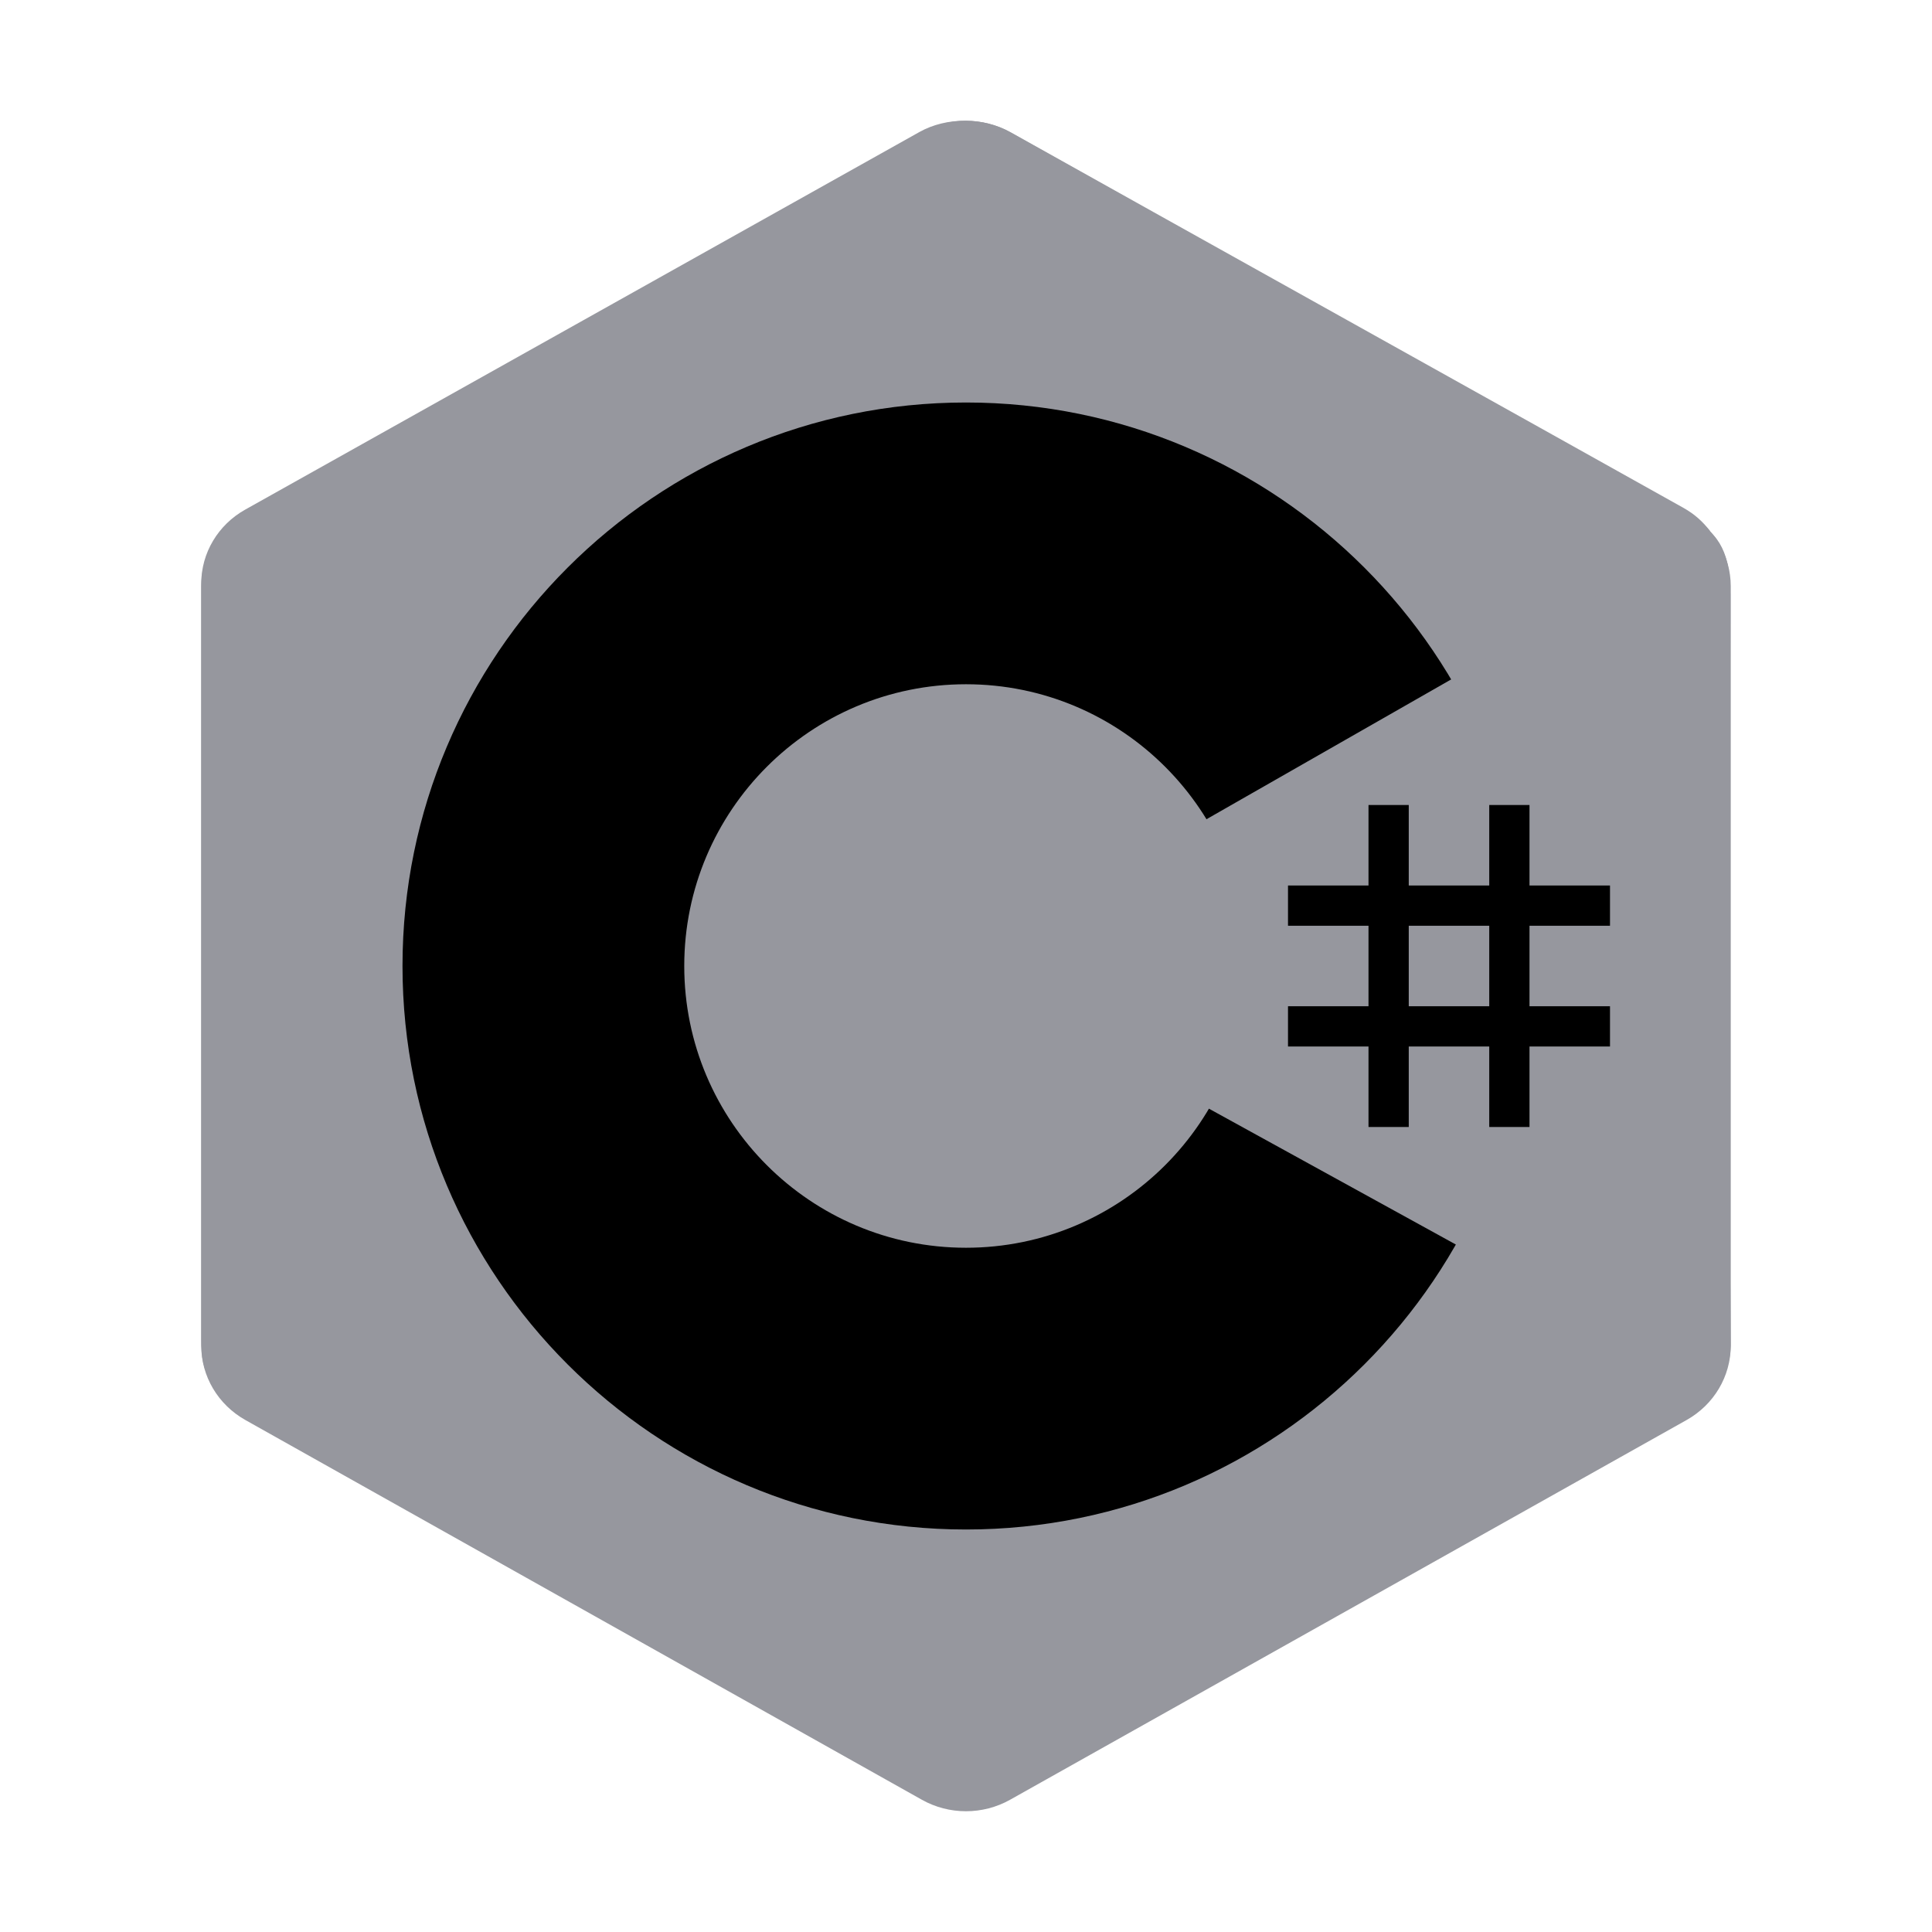
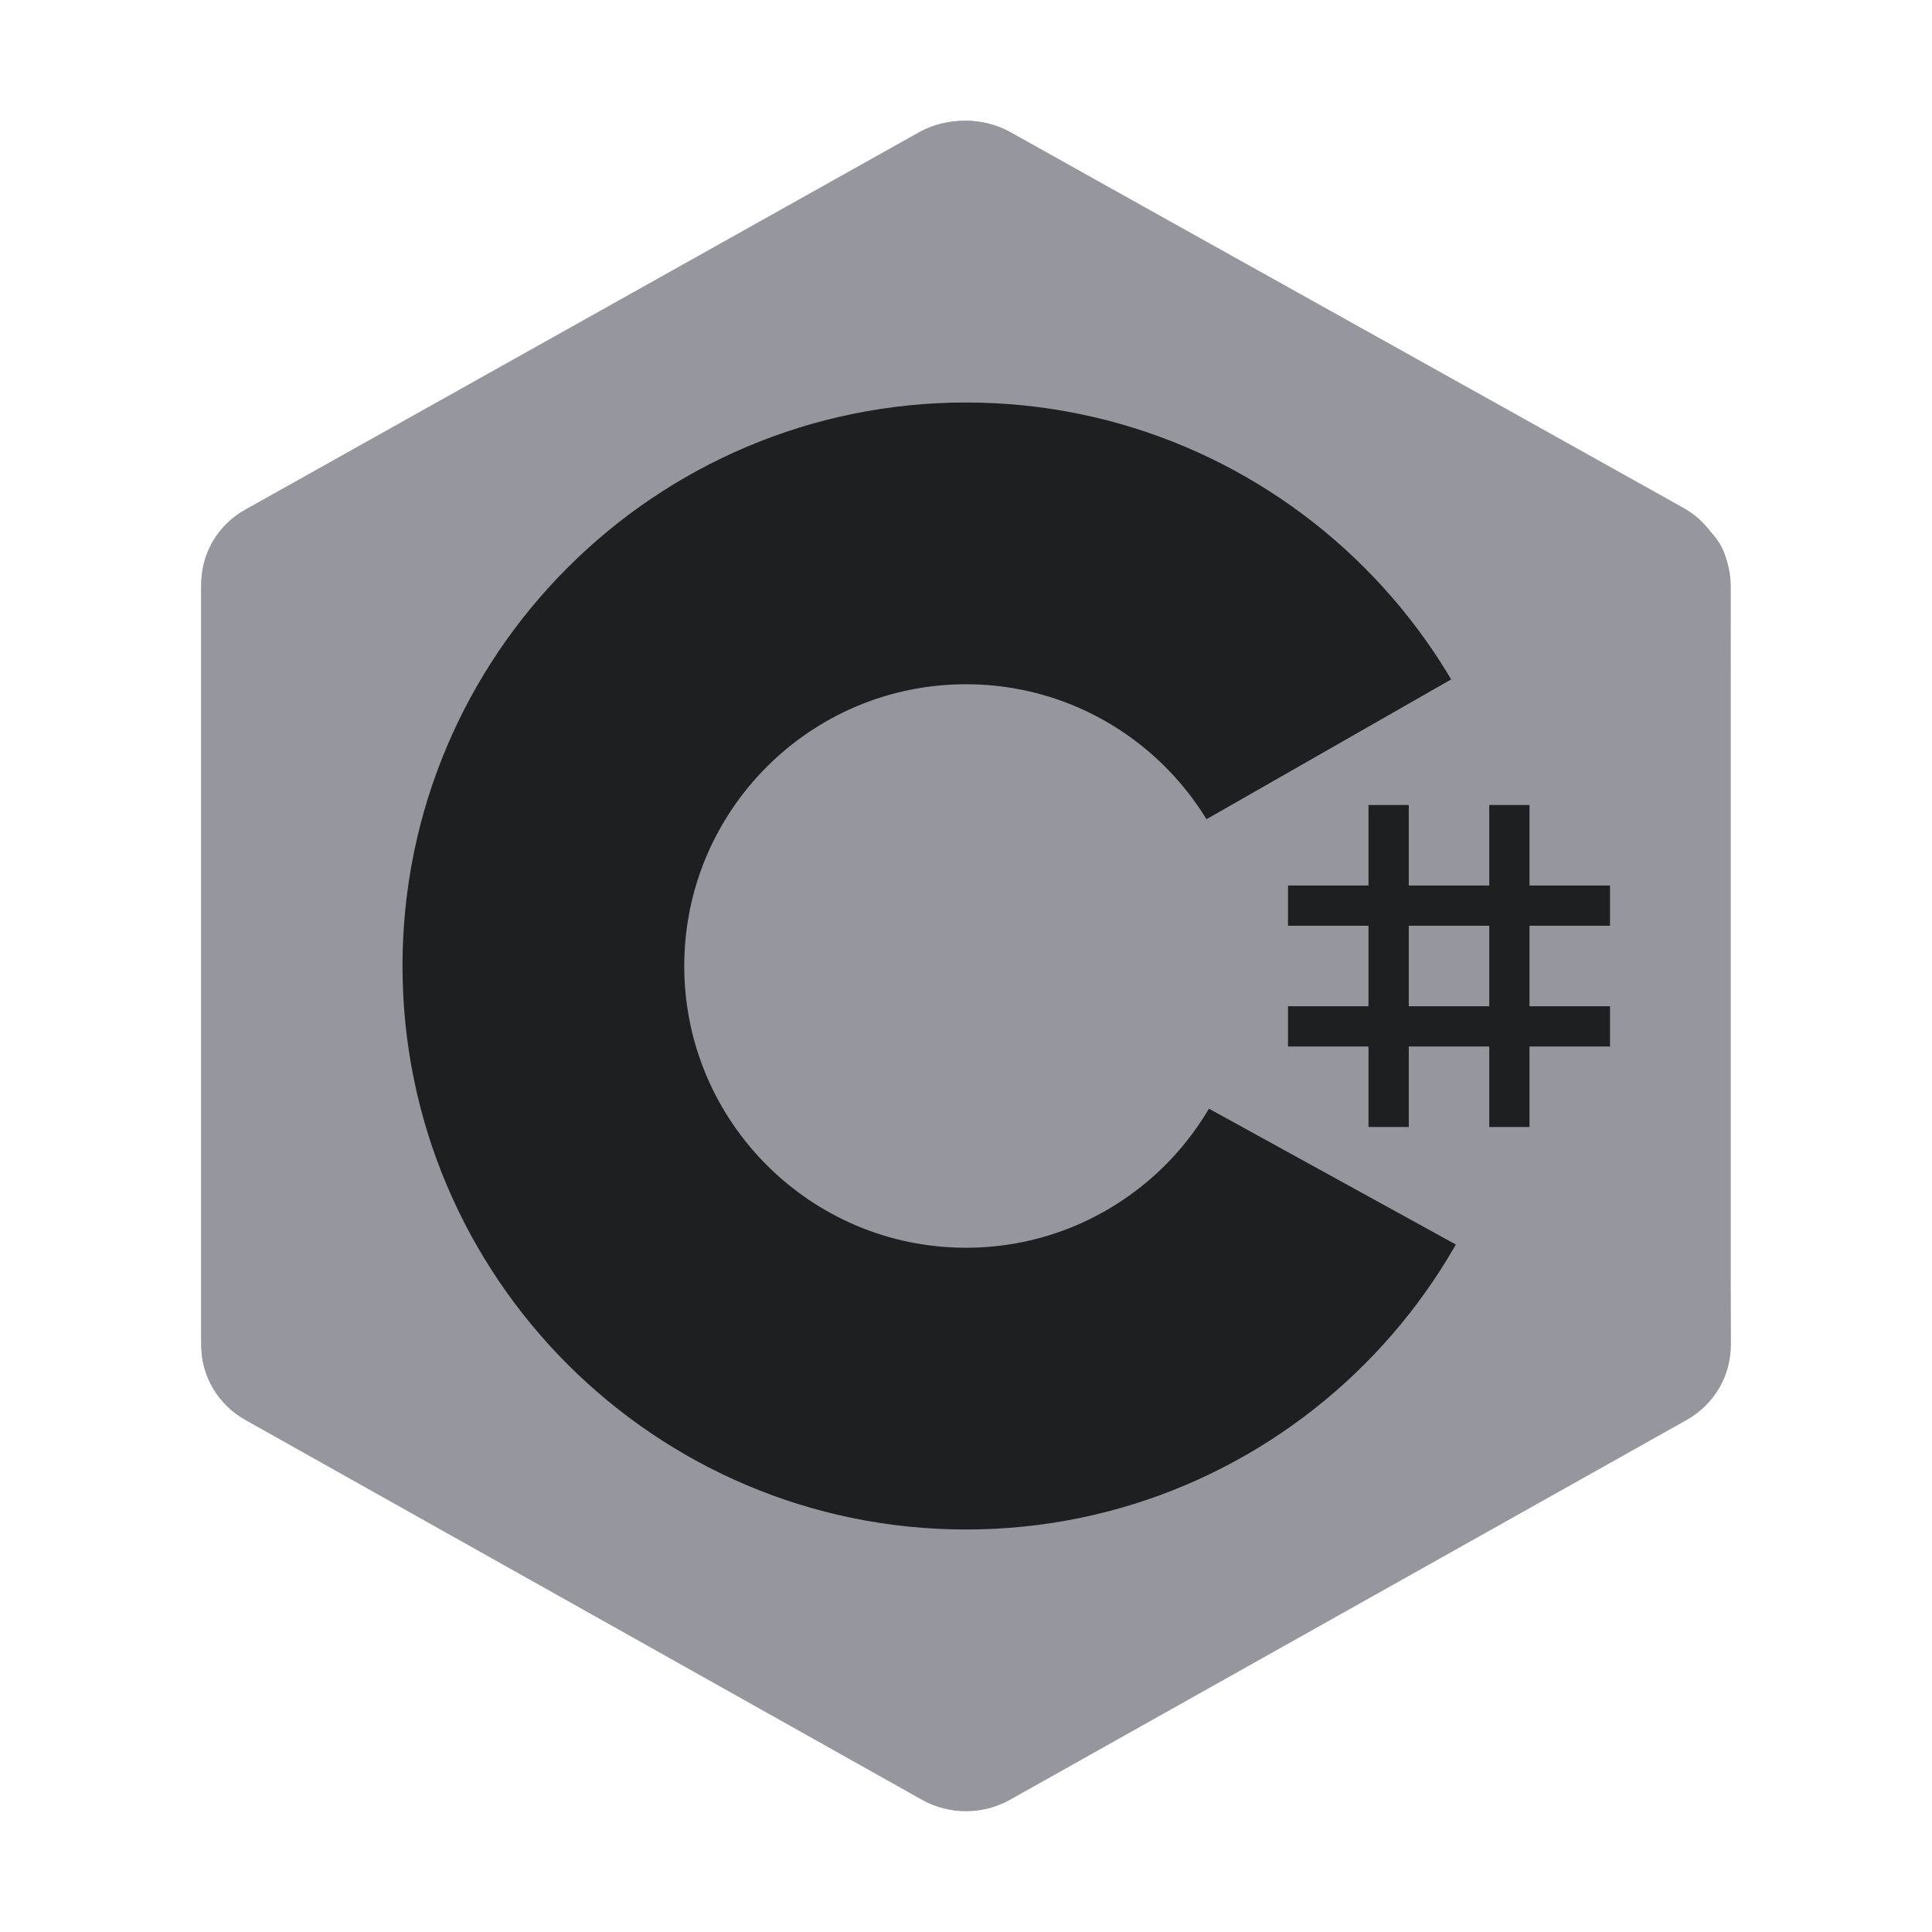
<svg xmlns="http://www.w3.org/2000/svg" viewBox="0 0 48 48" width="48px" height="48px" fill-rule="evenodd" clip-rule="evenodd">
  <path fill="#96979e" fill-rule="evenodd" d="M22.903,3.286c0.679-0.381,1.515-0.381,2.193,0 c3.355,1.883,13.451,7.551,16.807,9.434C42.582,13.1,43,13.804,43,14.566c0,3.766,0,15.101,0,18.867 c0,0.762-0.418,1.466-1.097,1.847c-3.355,1.883-13.451,7.551-16.807,9.434c-0.679,0.381-1.515,0.381-2.193,0 c-3.355-1.883-13.451-7.551-16.807-9.434C5.418,34.899,5,34.196,5,33.434c0-3.766,0-15.101,0-18.867 c0-0.762,0.418-1.466,1.097-1.847C9.451,10.837,19.549,5.169,22.903,3.286z" clip-rule="evenodd" />
  <path fill="#96979e" fill-rule="evenodd" d="M5.304,34.404C5.038,34.048,5,33.71,5,33.255 c0-3.744,0-15.014,0-18.759c0-0.758,0.417-1.458,1.094-1.836c3.343-1.872,13.405-7.507,16.748-9.38 c0.677-0.379,1.594-0.371,2.271,0.008c3.343,1.872,13.371,7.459,16.714,9.331c0.27,0.152,0.476,0.335,0.66,0.576L5.304,34.404z" clip-rule="evenodd" />
-   <path fill="000" fill-rule="evenodd" d="M24,10c7.727,0,14,6.273,14,14s-6.273,14-14,14 s-14-6.273-14-14S16.273,10,24,10z M24,17c3.863,0,7,3.136,7,7c0,3.863-3.137,7-7,7s-7-3.137-7-7C17,20.136,20.136,17,24,17z" clip-rule="evenodd" />
+   <path fill="#1d1f20" fill-rule="evenodd" d="M24,10c7.727,0,14,6.273,14,14s-6.273,14-14,14 s-14-6.273-14-14S16.273,10,24,10z M24,17c3.863,0,7,3.136,7,7c0,3.863-3.137,7-7,7s-7-3.137-7-7C17,20.136,20.136,17,24,17z" clip-rule="evenodd" />
  <path fill="#96979e" fill-rule="evenodd" d="M42.485,13.205c0.516,0.483,0.506,1.211,0.506,1.784 c0,3.795-0.032,14.589,0.009,18.384c0.004,0.396-0.127,0.813-0.323,1.127L23.593,24L42.485,13.205z" clip-rule="evenodd" />
-   <path fill="#000" fill-rule="evenodd" d="M34 20H35V28H34zM37 20H38V28H37z" clip-rule="evenodd" />
-   <path fill="#000" fill-rule="evenodd" d="M32 25H40V26H32zM32 22H40V23H32z" clip-rule="evenodd" />
+   <path fill="#1d1f20" fill-rule="evenodd" d="M34 20H35V28H34zM37 20H38V28H37z" clip-rule="evenodd" />
+   <path fill="#1d1f20" fill-rule="evenodd" d="M32 25H40V26H32zM32 22H40V23H32z" clip-rule="evenodd" />
</svg>
